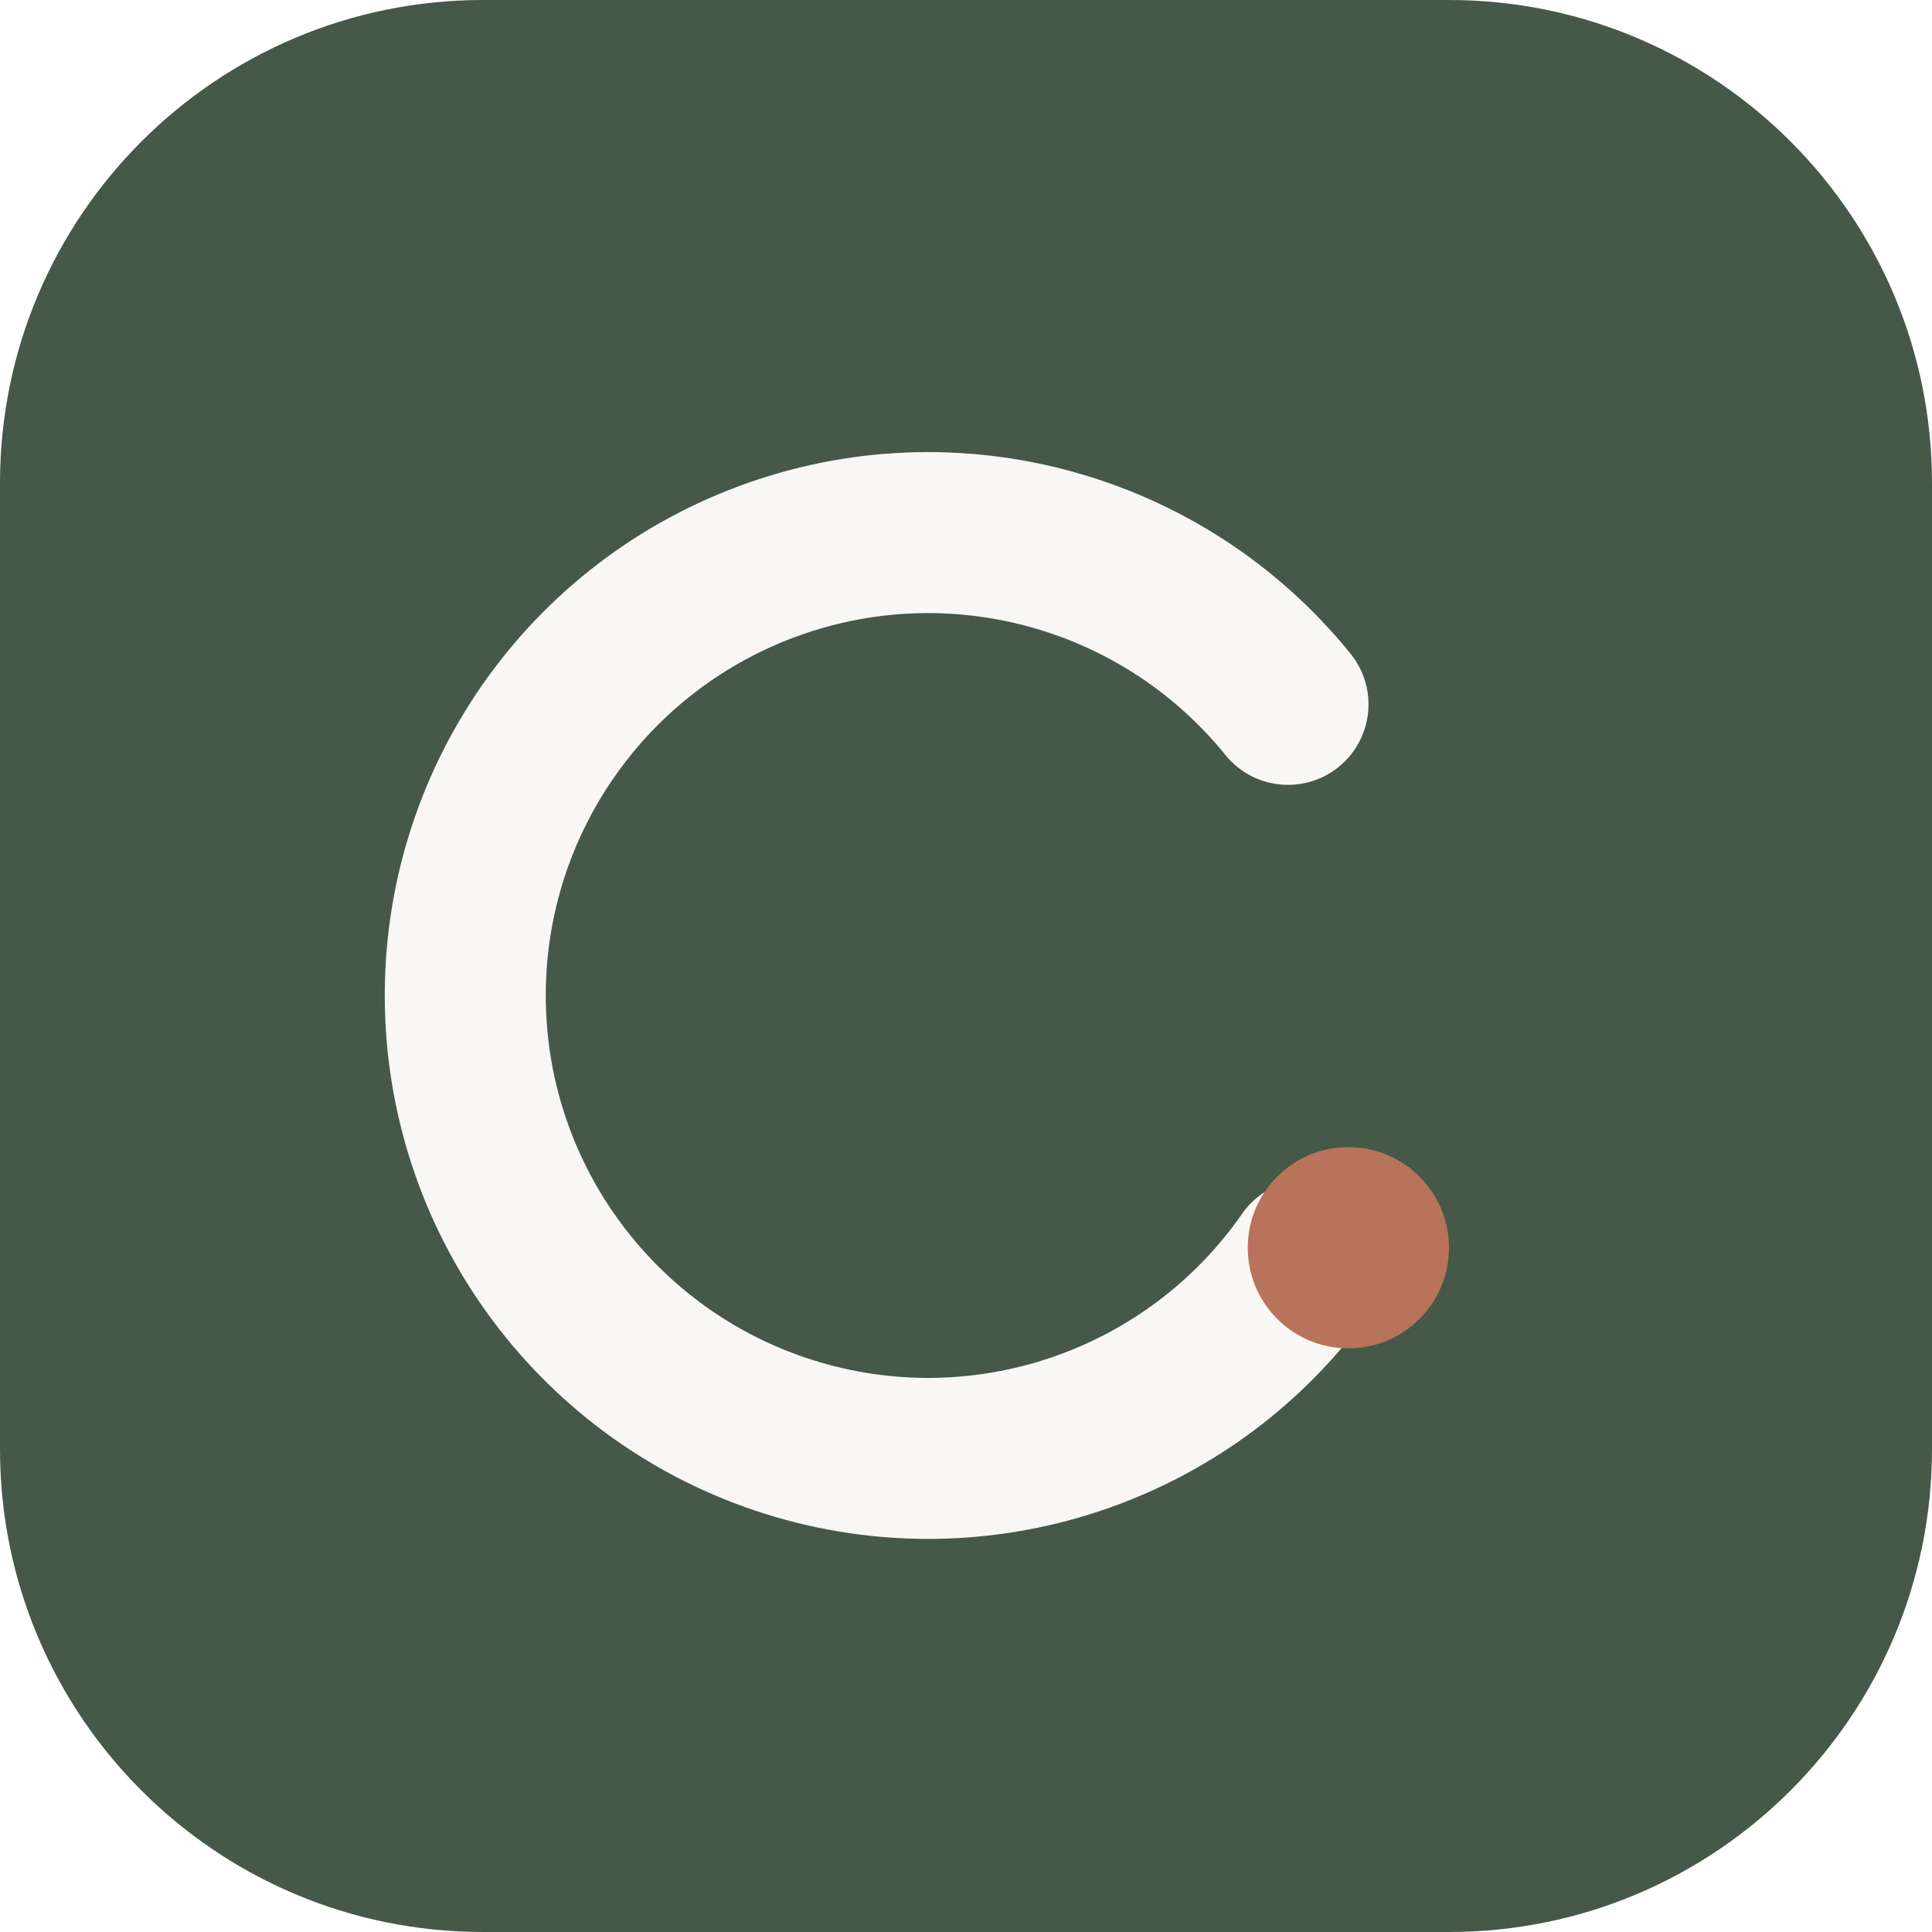
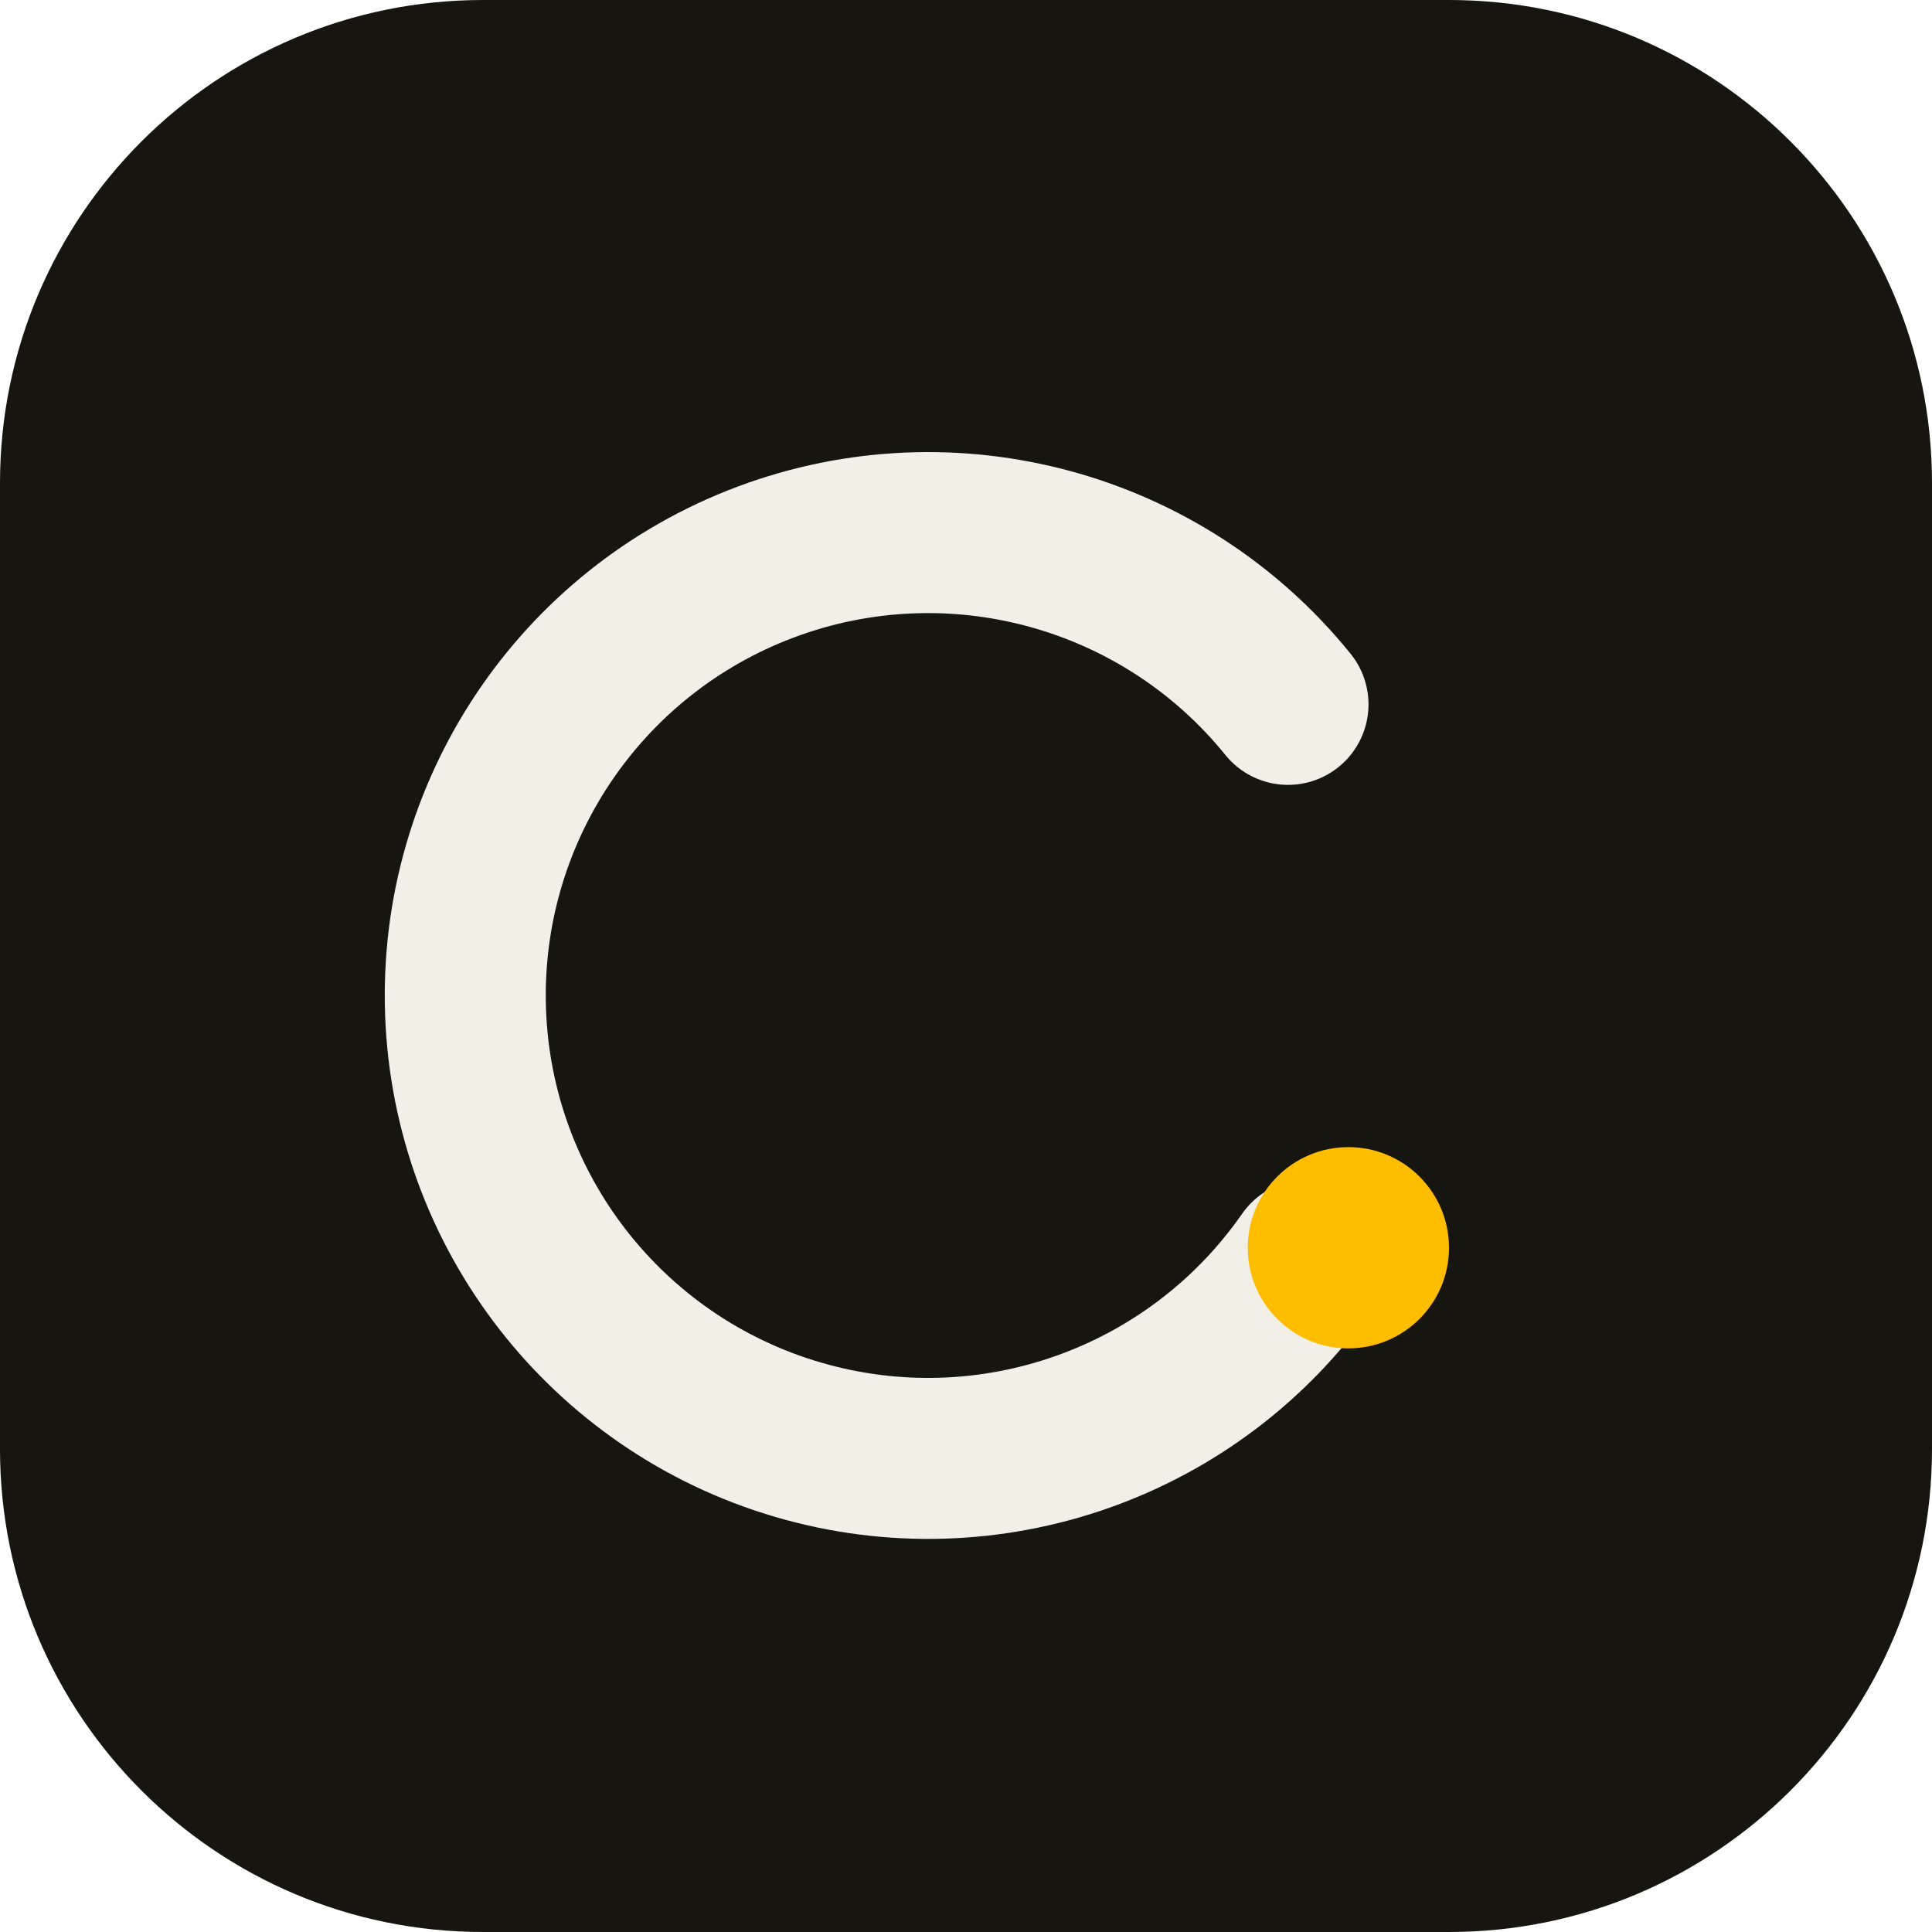
<svg xmlns="http://www.w3.org/2000/svg" viewBox="0 0 48 48">
-   <rect width="48" height="48" rx="12" fill="#465847" />
-   <path d="M32 17.5a11.5 11.5 0 1 0 .5 13.8" fill="none" stroke="#f8f7f3" stroke-linecap="round" stroke-width="4" />
-   <circle cx="33.5" cy="31" r="2.5" fill="#b8735b" />
+   <rect width="48" height="48" rx="12" fill="#16150f" />
+   <path d="M32 17.5a11.5 11.5 0 1 0 .5 13.8" fill="none" stroke="#f2efe7" stroke-linecap="round" stroke-width="4" />
+   <circle cx="33.5" cy="31" r="2.5" fill="#ffbd00" />
</svg>
